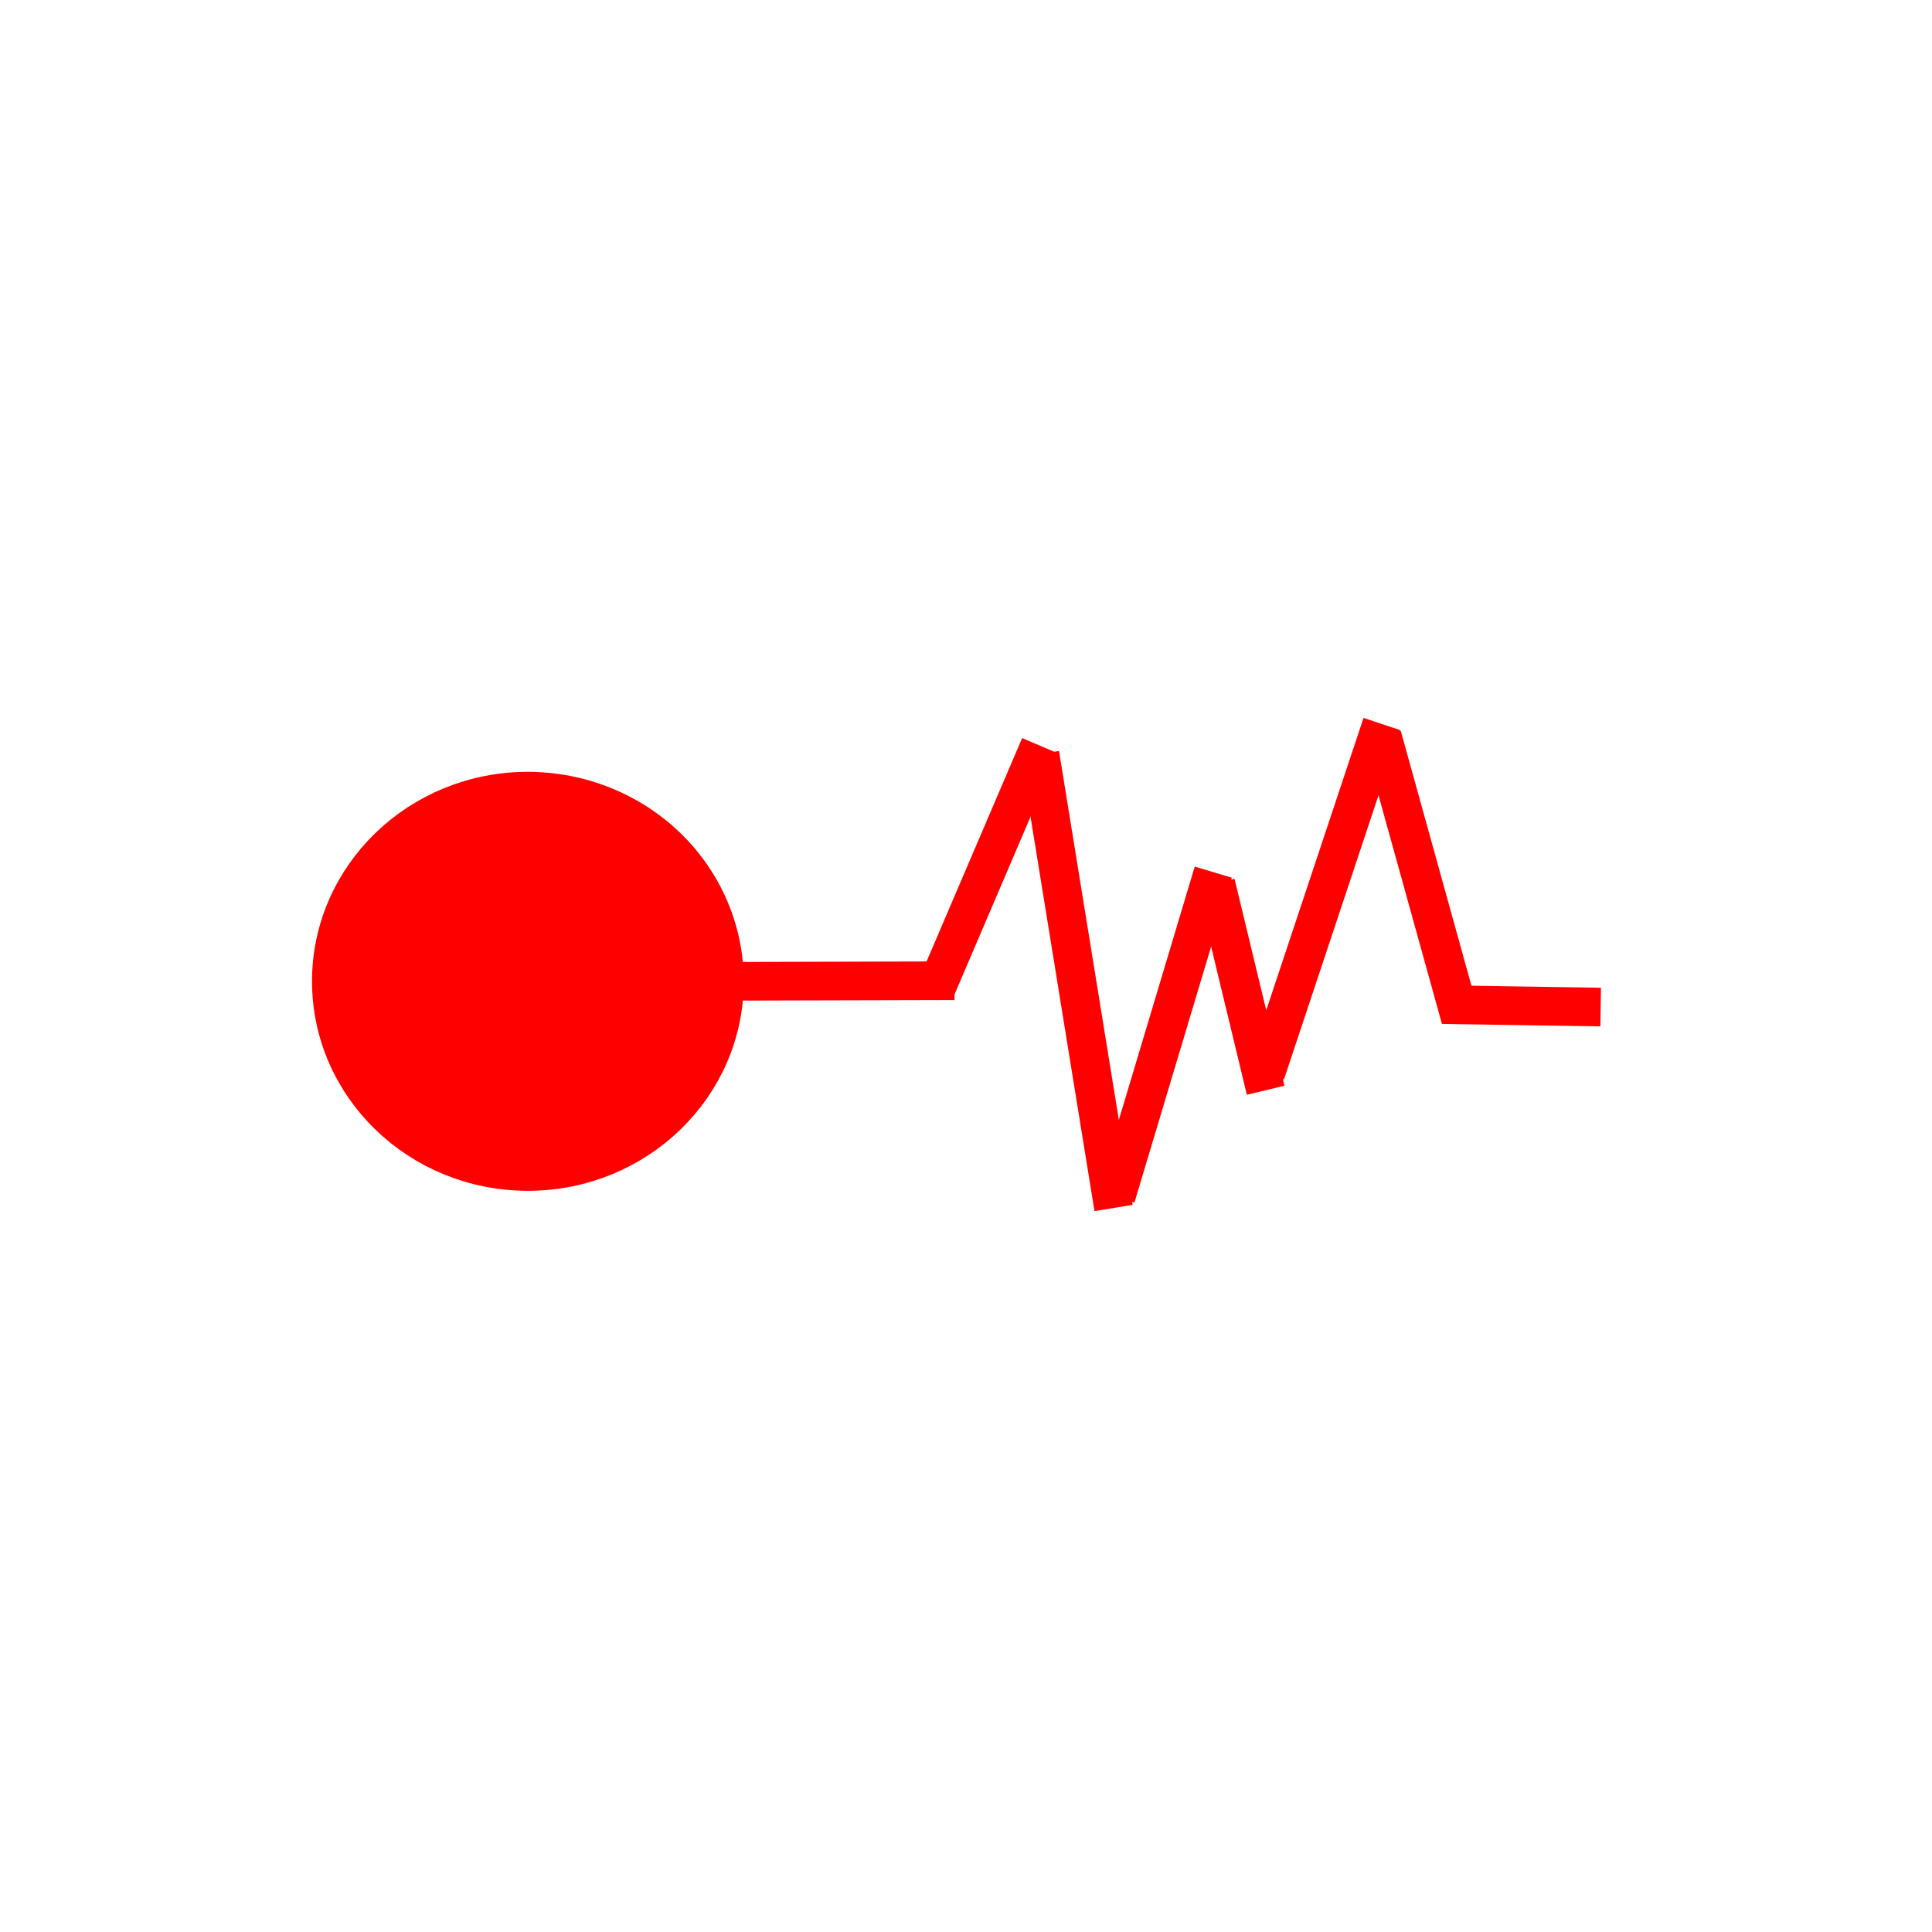
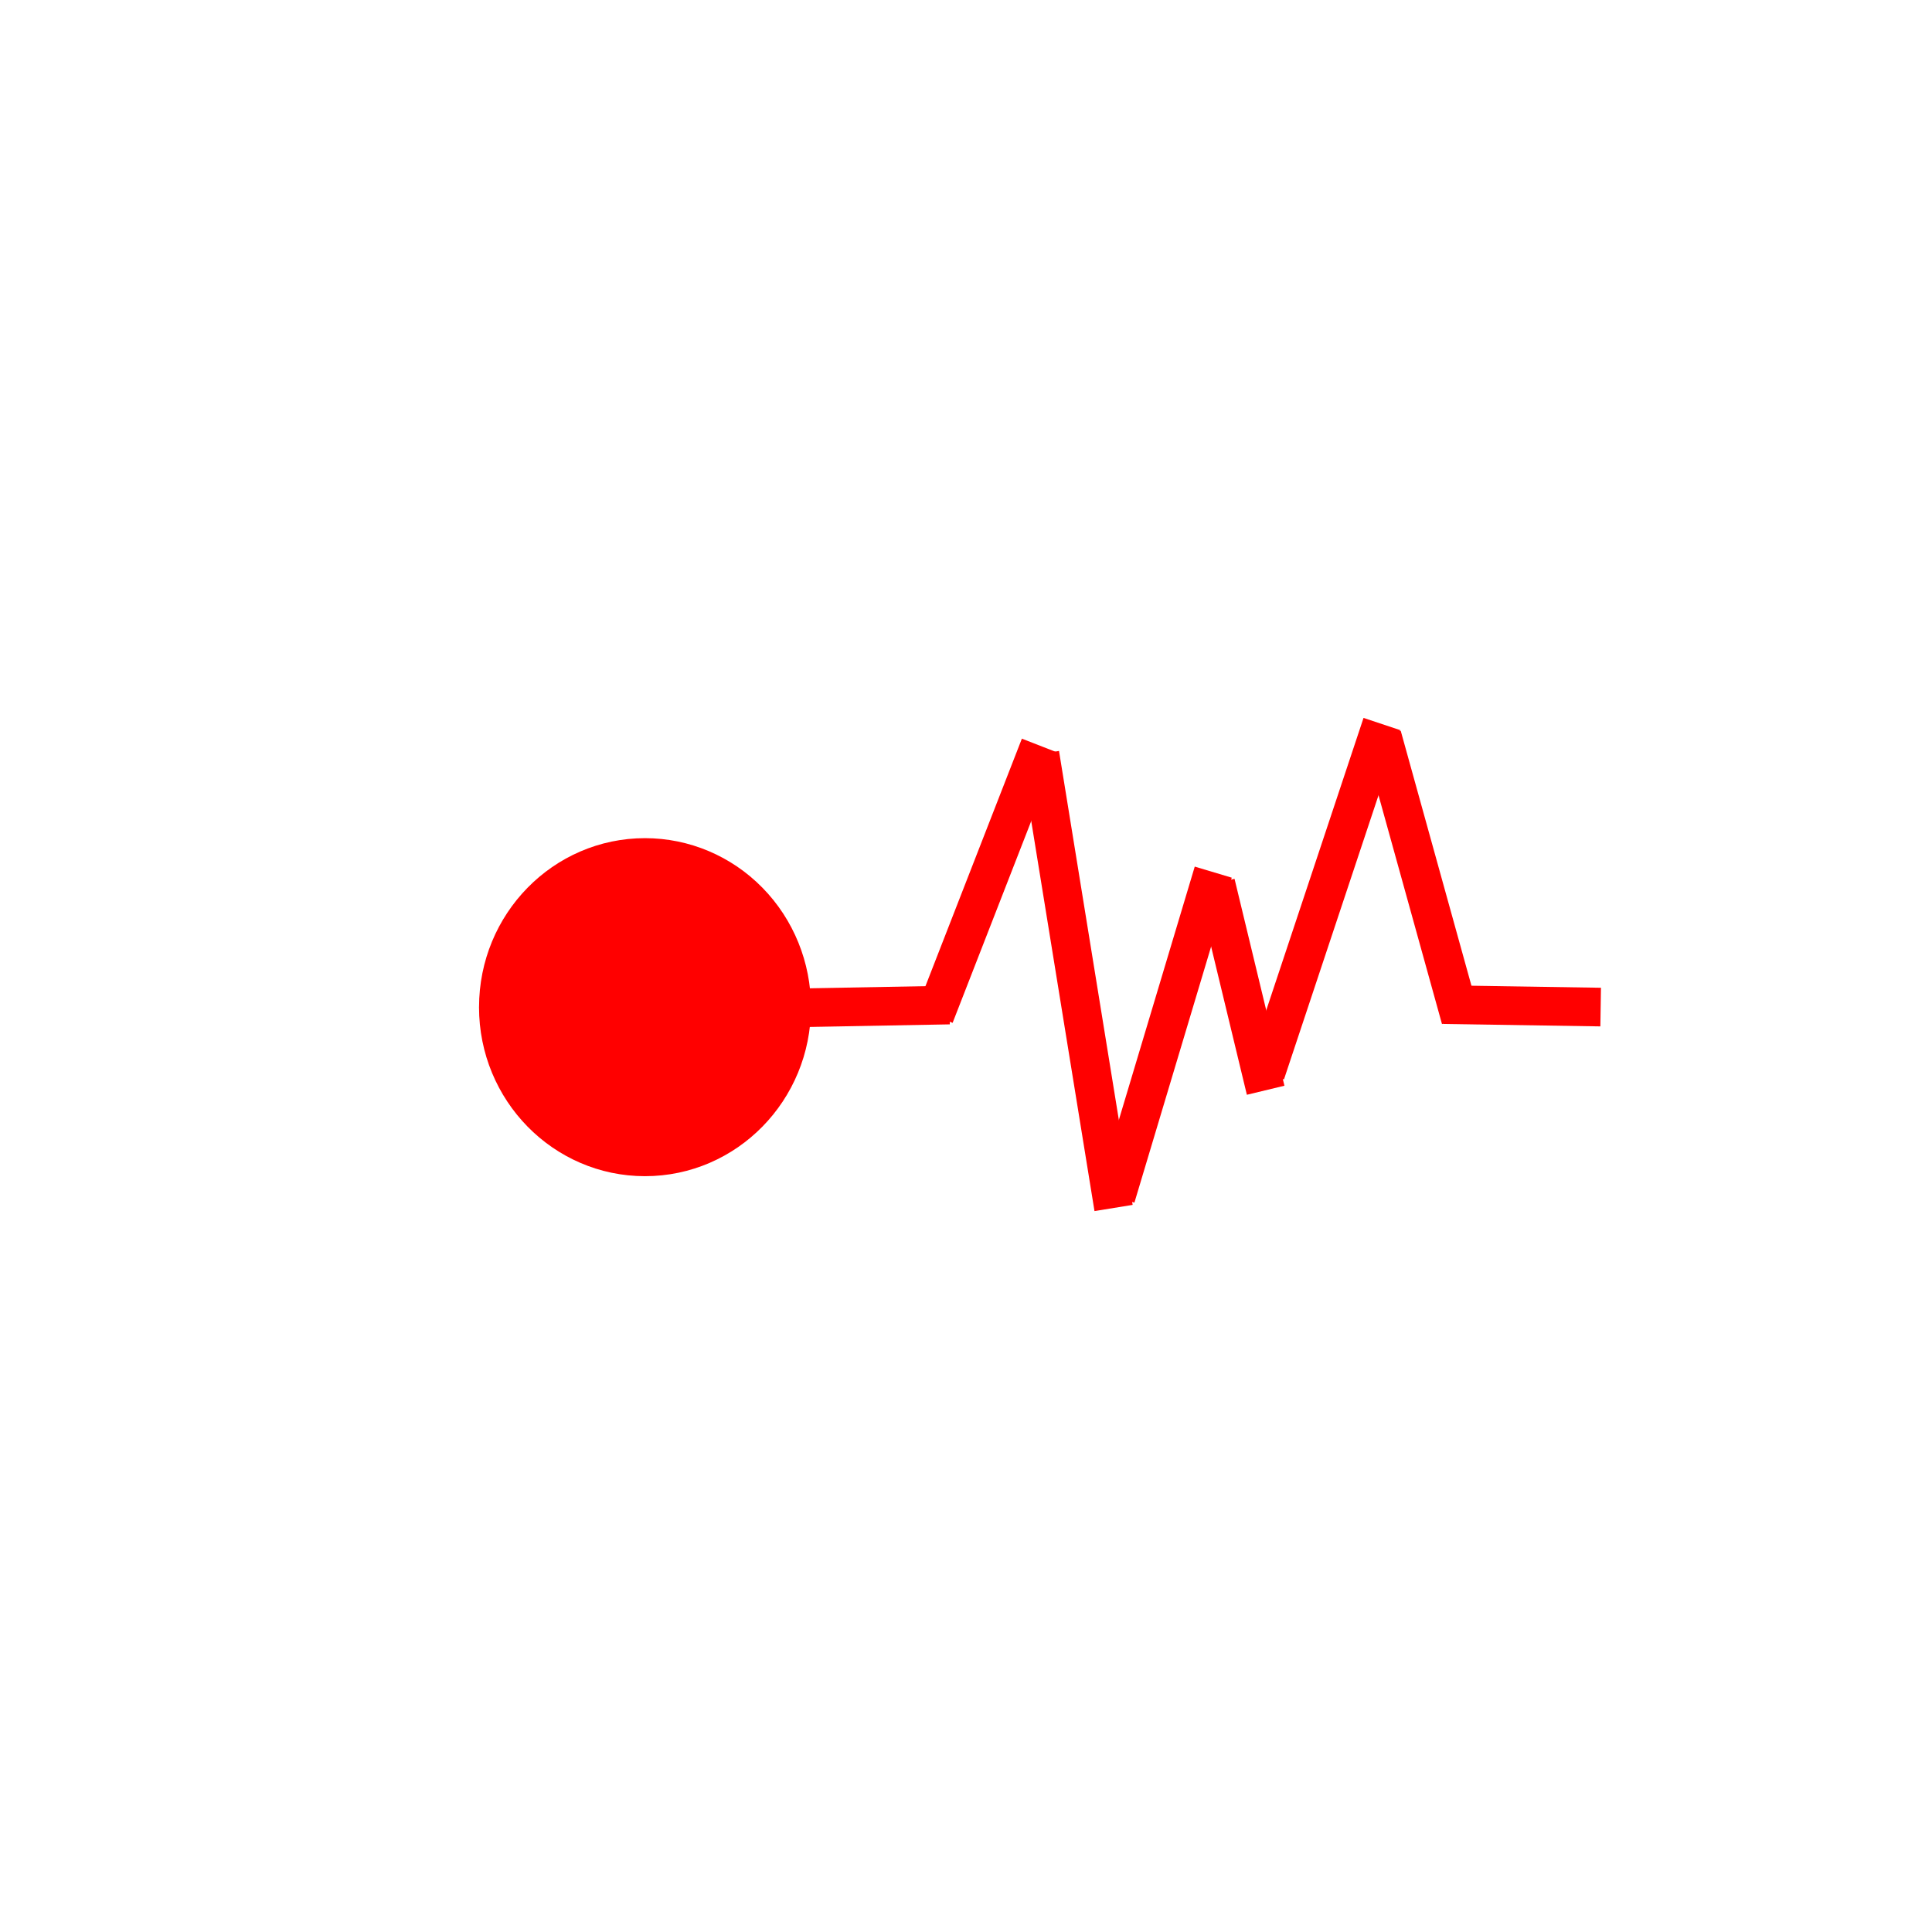
<svg xmlns="http://www.w3.org/2000/svg" version="1.1" viewBox="0.0 0.0 100.0 100.0" fill="none" stroke="none" stroke-linecap="square" stroke-miterlimit="10">
  <clipPath id="p.0">
    <path d="m0 0l100.0 0l0 100.0l-100.0 0l0 -100.0z" clip-rule="nonzero" />
  </clipPath>
  <g clip-path="url(#p.0)">
    <path fill="#000000" fill-opacity="0.0" d="m0 0l100.0 0l0 100.0l-100.0 0z" fill-rule="nonzero" />
-     <path fill="#ff0000" d="m17.15 50.793l0 0c0 -5.436 4.555 -9.843 10.173 -9.843l0 0c2.698 0 5.286 1.037 7.194 2.883c1.908 1.846 2.98 4.349 2.98 6.96l0 0c0 5.436 -4.555 9.843 -10.173 9.843l0 0c-5.619 0 -10.173 -4.407 -10.173 -9.843z" fill-rule="nonzero" />
-     <path stroke="#ff0000" stroke-width="2.0" stroke-linejoin="round" stroke-linecap="butt" d="m17.15 50.793l0 0c0 -5.436 4.555 -9.843 10.173 -9.843l0 0c2.698 0 5.286 1.037 7.194 2.883c1.908 1.846 2.98 4.349 2.98 6.96l0 0c0 5.436 -4.555 9.843 -10.173 9.843l0 0c-5.619 0 -10.173 -4.407 -10.173 -9.843z" fill-rule="nonzero" />
-     <path fill="#000000" fill-opacity="0.0" d="m37.496 50.793l11.906 -0.031" fill-rule="nonzero" />
-     <path stroke="#ff0000" stroke-width="2.0" stroke-linejoin="round" stroke-linecap="butt" d="m37.496 50.793l11.906 -0.031" fill-rule="nonzero" />
-     <path fill="#000000" fill-opacity="0.0" d="m48.409 51.257l5.417 -12.661" fill-rule="nonzero" />
-     <path stroke="#ff0000" stroke-width="2.0" stroke-linejoin="round" stroke-linecap="butt" d="m48.409 51.257l5.417 -12.661" fill-rule="nonzero" />
+     <path fill="#ff0000" d="m25.795 52.131l0 0c0 -4.279 3.398 -7.748 7.591 -7.748l0 0c2.013 0 3.944 0.816 5.367 2.269c1.424 1.453 2.223 3.424 2.223 5.479l0 0c0 4.279 -3.398 7.748 -7.591 7.748l0 0c-4.192 0 -7.591 -3.469 -7.591 -7.748z" fill-rule="nonzero" />
+     <path stroke="#ff0000" stroke-width="2.0" stroke-linejoin="round" stroke-linecap="butt" d="m25.795 52.131l0 0c0 -4.279 3.398 -7.748 7.591 -7.748l0 0c2.013 0 3.944 0.816 5.367 2.269c1.424 1.453 2.223 3.424 2.223 5.479l0 0c0 4.279 -3.398 7.748 -7.591 7.748l0 0c-4.192 0 -7.591 -3.469 -7.591 -7.748z" fill-rule="nonzero" />
+     <path fill="#000000" fill-opacity="0.0" d="m37.113 52.241l12.031 -0.22" fill-rule="nonzero" />
+     <path stroke="#ff0000" stroke-width="2.0" stroke-linejoin="round" stroke-linecap="butt" d="m37.113 52.241l12.031 -0.22" fill-rule="nonzero" />
+     <path fill="#000000" fill-opacity="0.0" d="m48.375 52.58l5.449 -13.984" fill-rule="nonzero" />
+     <path stroke="#ff0000" stroke-width="2.0" stroke-linejoin="round" stroke-linecap="butt" d="m48.375 52.58l5.449 -13.984" fill-rule="nonzero" />
    <path fill="#000000" fill-opacity="0.0" d="m53.827 39.029l3.811 23.496" fill-rule="nonzero" />
    <path stroke="#ff0000" stroke-width="2.0" stroke-linejoin="round" stroke-linecap="butt" d="m53.827 39.029l3.811 23.496" fill-rule="nonzero" />
    <path fill="#000000" fill-opacity="0.0" d="m57.759 61.961l5.039 -16.819" fill-rule="nonzero" />
    <path stroke="#ff0000" stroke-width="2.0" stroke-linejoin="round" stroke-linecap="butt" d="m57.759 61.961l5.039 -16.819" fill-rule="nonzero" />
    <path fill="#000000" fill-opacity="0.0" d="m62.927 45.722l2.583 10.709" fill-rule="nonzero" />
    <path stroke="#ff0000" stroke-width="2.0" stroke-linejoin="round" stroke-linecap="butt" d="m62.927 45.722l2.583 10.709" fill-rule="nonzero" />
    <path fill="#000000" fill-opacity="0.0" d="m65.509 55.554l6.016 -18.079" fill-rule="nonzero" />
    <path stroke="#ff0000" stroke-width="2.0" stroke-linejoin="round" stroke-linecap="butt" d="m65.509 55.554l6.016 -18.079" fill-rule="nonzero" />
    <path fill="#000000" fill-opacity="0.0" d="m71.538 38.092l4.063 14.646" fill-rule="nonzero" />
    <path stroke="#ff0000" stroke-width="2.0" stroke-linejoin="round" stroke-linecap="butt" d="m71.538 38.092l4.063 14.646" fill-rule="nonzero" />
    <path fill="#000000" fill-opacity="0.0" d="m74.724 52.0l8.126 0.126" fill-rule="nonzero" />
    <path stroke="#ff0000" stroke-width="2.0" stroke-linejoin="round" stroke-linecap="butt" d="m74.724 52.0l8.126 0.126" fill-rule="nonzero" />
  </g>
</svg>
